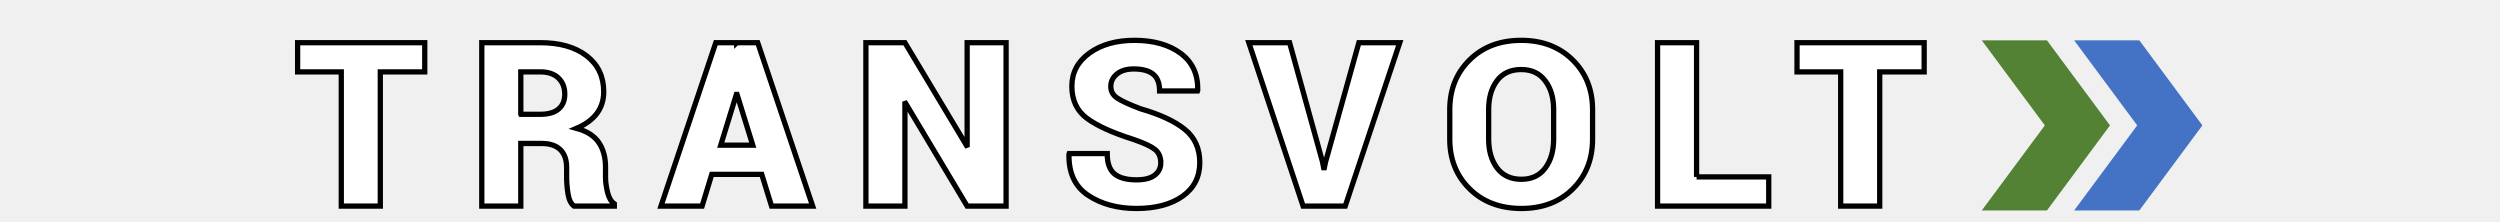
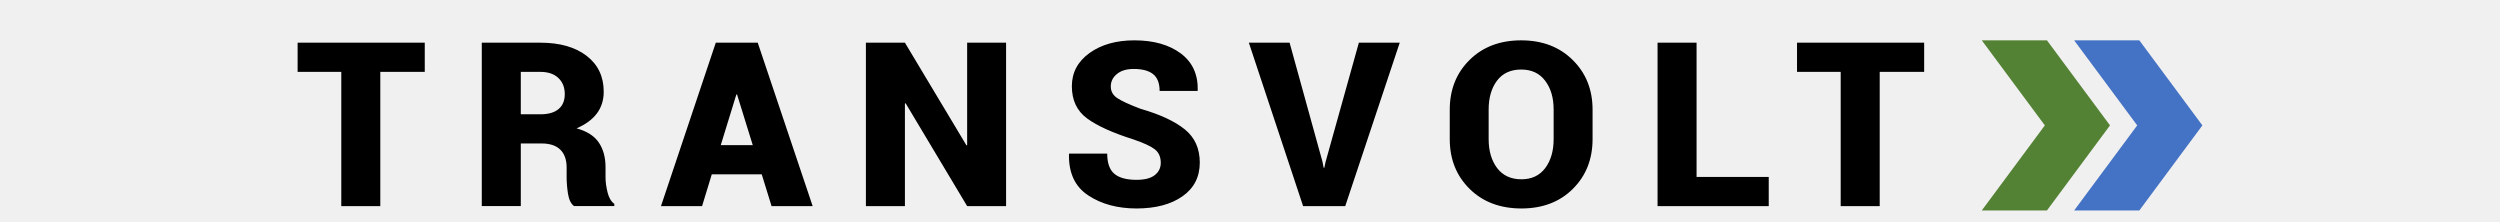
<svg xmlns="http://www.w3.org/2000/svg" width="361" height="32" viewBox="-8 -8 377 42" fill="none">
-   <path stroke="black" stroke-width="1" d="M24.096 5.621H15.671V31.062H8.276V5.621H0V0.089H24.096V5.621H24.096ZM42.298 19.191V31.061H34.904V0.089H45.995C49.685 0.089 52.613 0.924 54.772 2.579C56.93 4.242 58.013 6.507 58.013 9.39C58.013 10.987 57.573 12.366 56.706 13.513C55.84 14.66 54.563 15.597 52.867 16.324C54.824 16.86 56.228 17.753 57.079 19.009C57.931 20.266 58.357 21.827 58.357 23.7V25.66C58.357 26.466 58.484 27.388 58.731 28.426C58.984 29.458 59.41 30.198 60.023 30.634V31.061H52.389C51.807 30.619 51.426 29.849 51.246 28.745C51.074 27.635 50.985 26.596 50.985 25.616V23.743C50.985 22.269 50.581 21.143 49.782 20.36C48.983 19.583 47.803 19.19 46.257 19.19H42.298L42.298 19.191ZM42.298 13.659H46.04C47.526 13.659 48.669 13.332 49.453 12.671C50.245 12.01 50.633 11.067 50.633 9.832C50.633 8.569 50.23 7.552 49.423 6.783C48.609 6.006 47.466 5.621 45.994 5.621H42.297V13.658L42.298 13.659ZM87.964 25.043H78.493L76.655 31.062H68.865L79.254 0.089H83.22V0.111L83.243 0.089H87.202L97.614 31.062H89.823L87.964 25.043H87.964ZM80.195 19.511H86.261L83.281 9.898H83.154L80.195 19.511ZM134.272 31.062H126.892L115.233 11.575L115.098 11.619V31.062H107.703V0.089H115.098L126.765 19.555L126.892 19.511V0.089H134.272V31.062ZM163.588 22.851C163.588 21.747 163.214 20.898 162.474 20.31C161.728 19.722 160.376 19.097 158.426 18.429C154.468 17.18 151.532 15.851 149.612 14.435C147.701 13.027 146.737 10.994 146.737 8.344C146.737 5.752 147.857 3.654 150.083 2.049C152.317 0.445 155.155 -0.354 158.599 -0.354C162.229 -0.354 165.157 0.474 167.375 2.122C169.593 3.778 170.662 6.101 170.595 9.114L170.55 9.237H163.371C163.371 7.778 162.96 6.718 162.146 6.057C161.324 5.396 160.092 5.069 158.449 5.069C157.105 5.069 156.044 5.389 155.274 6.029C154.497 6.667 154.117 7.451 154.117 8.388C154.117 9.296 154.513 10.021 155.304 10.566C156.104 11.111 157.583 11.8 159.756 12.62C163.445 13.681 166.239 14.98 168.137 16.513C170.034 18.044 170.983 20.143 170.983 22.807C170.983 25.53 169.892 27.665 167.704 29.203C165.515 30.743 162.61 31.505 158.994 31.512C155.387 31.505 152.339 30.685 149.837 29.029C147.335 27.381 146.117 24.782 146.191 21.232L146.236 21.108H153.438C153.438 22.909 153.893 24.187 154.804 24.949C155.715 25.704 157.113 26.082 158.995 26.082C160.541 26.082 161.691 25.784 162.453 25.189C163.207 24.593 163.589 23.816 163.589 22.851H163.588ZM194.241 22.662L194.457 23.788H194.591L194.807 22.742L201.134 0.089H208.88L198.55 31.062H190.565L180.28 0.089H188.003L194.24 22.662H194.241ZM245.426 18.363C245.426 22.175 244.179 25.319 241.691 27.795C239.205 30.271 235.955 31.505 231.944 31.512C227.903 31.505 224.631 30.271 222.122 27.795C219.612 25.319 218.358 22.175 218.358 18.363V12.787C218.358 8.99 219.605 5.846 222.107 3.37C224.609 0.887 227.873 -0.354 231.899 -0.354C235.895 -0.354 239.152 0.887 241.661 3.37C244.171 5.846 245.426 8.989 245.426 12.787V18.363ZM238.046 12.751C238.046 10.537 237.516 8.722 236.441 7.306C235.372 5.883 233.857 5.179 231.899 5.179C229.905 5.179 228.374 5.883 227.313 7.291C226.26 8.7 225.73 10.523 225.73 12.751V18.363C225.73 20.607 226.268 22.429 227.336 23.853C228.411 25.268 229.95 25.979 231.945 25.979C233.887 25.979 235.388 25.268 236.456 23.853C237.517 22.429 238.047 20.607 238.047 18.363V12.751H238.046ZM265.136 25.529H278.813V31.062H257.742V0.089H265.136V25.53V25.529ZM308.27 5.621H299.845V31.062H292.45V5.621H284.174V0.089H308.27V5.621H308.27Z" fill="white" />
+   <path d="M24.096 5.621H15.671V31.062H8.276V5.621H0V0.089H24.096V5.621H24.096ZM42.298 19.191V31.061H34.904V0.089H45.995C49.685 0.089 52.613 0.924 54.772 2.579C56.93 4.242 58.013 6.507 58.013 9.39C58.013 10.987 57.573 12.366 56.706 13.513C55.84 14.66 54.563 15.597 52.867 16.324C54.824 16.86 56.228 17.753 57.079 19.009C57.931 20.266 58.357 21.827 58.357 23.7V25.66C58.357 26.466 58.484 27.388 58.731 28.426C58.984 29.458 59.41 30.198 60.023 30.634V31.061H52.389C51.807 30.619 51.426 29.849 51.246 28.745C51.074 27.635 50.985 26.596 50.985 25.616V23.743C50.985 22.269 50.581 21.143 49.782 20.36C48.983 19.583 47.803 19.19 46.257 19.19H42.298L42.298 19.191ZM42.298 13.659H46.04C47.526 13.659 48.669 13.332 49.453 12.671C50.245 12.01 50.633 11.067 50.633 9.832C50.633 8.569 50.23 7.552 49.423 6.783C48.609 6.006 47.466 5.621 45.994 5.621H42.297V13.658L42.298 13.659ZM87.964 25.043H78.493L76.655 31.062H68.865L79.254 0.089H83.22V0.111L83.243 0.089H87.202L97.614 31.062H89.823L87.964 25.043H87.964ZM80.195 19.511H86.261L83.281 9.898H83.154L80.195 19.511ZM134.272 31.062H126.892L115.233 11.575L115.098 11.619V31.062H107.703V0.089H115.098L126.765 19.555L126.892 19.511V0.089H134.272V31.062ZM163.588 22.851C163.588 21.747 163.214 20.898 162.474 20.31C161.728 19.722 160.376 19.097 158.426 18.429C154.468 17.18 151.532 15.851 149.612 14.435C147.701 13.027 146.737 10.994 146.737 8.344C146.737 5.752 147.857 3.654 150.083 2.049C152.317 0.445 155.155 -0.354 158.599 -0.354C162.229 -0.354 165.157 0.474 167.375 2.122C169.593 3.778 170.662 6.101 170.595 9.114L170.55 9.237H163.371C163.371 7.778 162.96 6.718 162.146 6.057C161.324 5.396 160.092 5.069 158.449 5.069C157.105 5.069 156.044 5.389 155.274 6.029C154.497 6.667 154.117 7.451 154.117 8.388C154.117 9.296 154.513 10.021 155.304 10.566C156.104 11.111 157.583 11.8 159.756 12.62C163.445 13.681 166.239 14.98 168.137 16.513C170.034 18.044 170.983 20.143 170.983 22.807C170.983 25.53 169.892 27.665 167.704 29.203C165.515 30.743 162.61 31.505 158.994 31.512C155.387 31.505 152.339 30.685 149.837 29.029C147.335 27.381 146.117 24.782 146.191 21.232L146.236 21.108H153.438C153.438 22.909 153.893 24.187 154.804 24.949C155.715 25.704 157.113 26.082 158.995 26.082C160.541 26.082 161.691 25.784 162.453 25.189C163.207 24.593 163.589 23.816 163.589 22.851H163.588ZM194.241 22.662L194.457 23.788H194.591L194.807 22.742L201.134 0.089H208.88L198.55 31.062H190.565L180.28 0.089H188.003L194.24 22.662H194.241ZM245.426 18.363C245.426 22.175 244.179 25.319 241.691 27.795C239.205 30.271 235.955 31.505 231.944 31.512C227.903 31.505 224.631 30.271 222.122 27.795C219.612 25.319 218.358 22.175 218.358 18.363V12.787C218.358 8.99 219.605 5.846 222.107 3.37C224.609 0.887 227.873 -0.354 231.899 -0.354C235.895 -0.354 239.152 0.887 241.661 3.37C244.171 5.846 245.426 8.989 245.426 12.787V18.363ZM238.046 12.751C238.046 10.537 237.516 8.722 236.441 7.306C235.372 5.883 233.857 5.179 231.899 5.179C229.905 5.179 228.374 5.883 227.313 7.291C226.26 8.7 225.73 10.523 225.73 12.751V18.363C225.73 20.607 226.268 22.429 227.336 23.853C228.411 25.268 229.95 25.979 231.945 25.979C233.887 25.979 235.388 25.268 236.456 23.853C237.517 22.429 238.047 20.607 238.047 18.363V12.751H238.046ZM265.136 25.529H278.813V31.062H257.742V0.089H265.136V25.53V25.529ZM308.27 5.621H299.845V31.062H292.45V5.621H284.174V0.089H308.27V5.621H308.27Z" fill="black" />
  <path fill-rule="evenodd" clip-rule="evenodd" d="M319.191 -0.354H331.543L343.492 15.764L331.543 31.883H319.191L331.141 15.764L319.191 -0.354Z" fill="#548235" />
  <path fill-rule="evenodd" clip-rule="evenodd" d="M336.699 -0.354H349.051L361 15.764L349.051 31.883H336.699L348.648 15.764L336.699 -0.354Z" fill="#4472C4" />
</svg>
